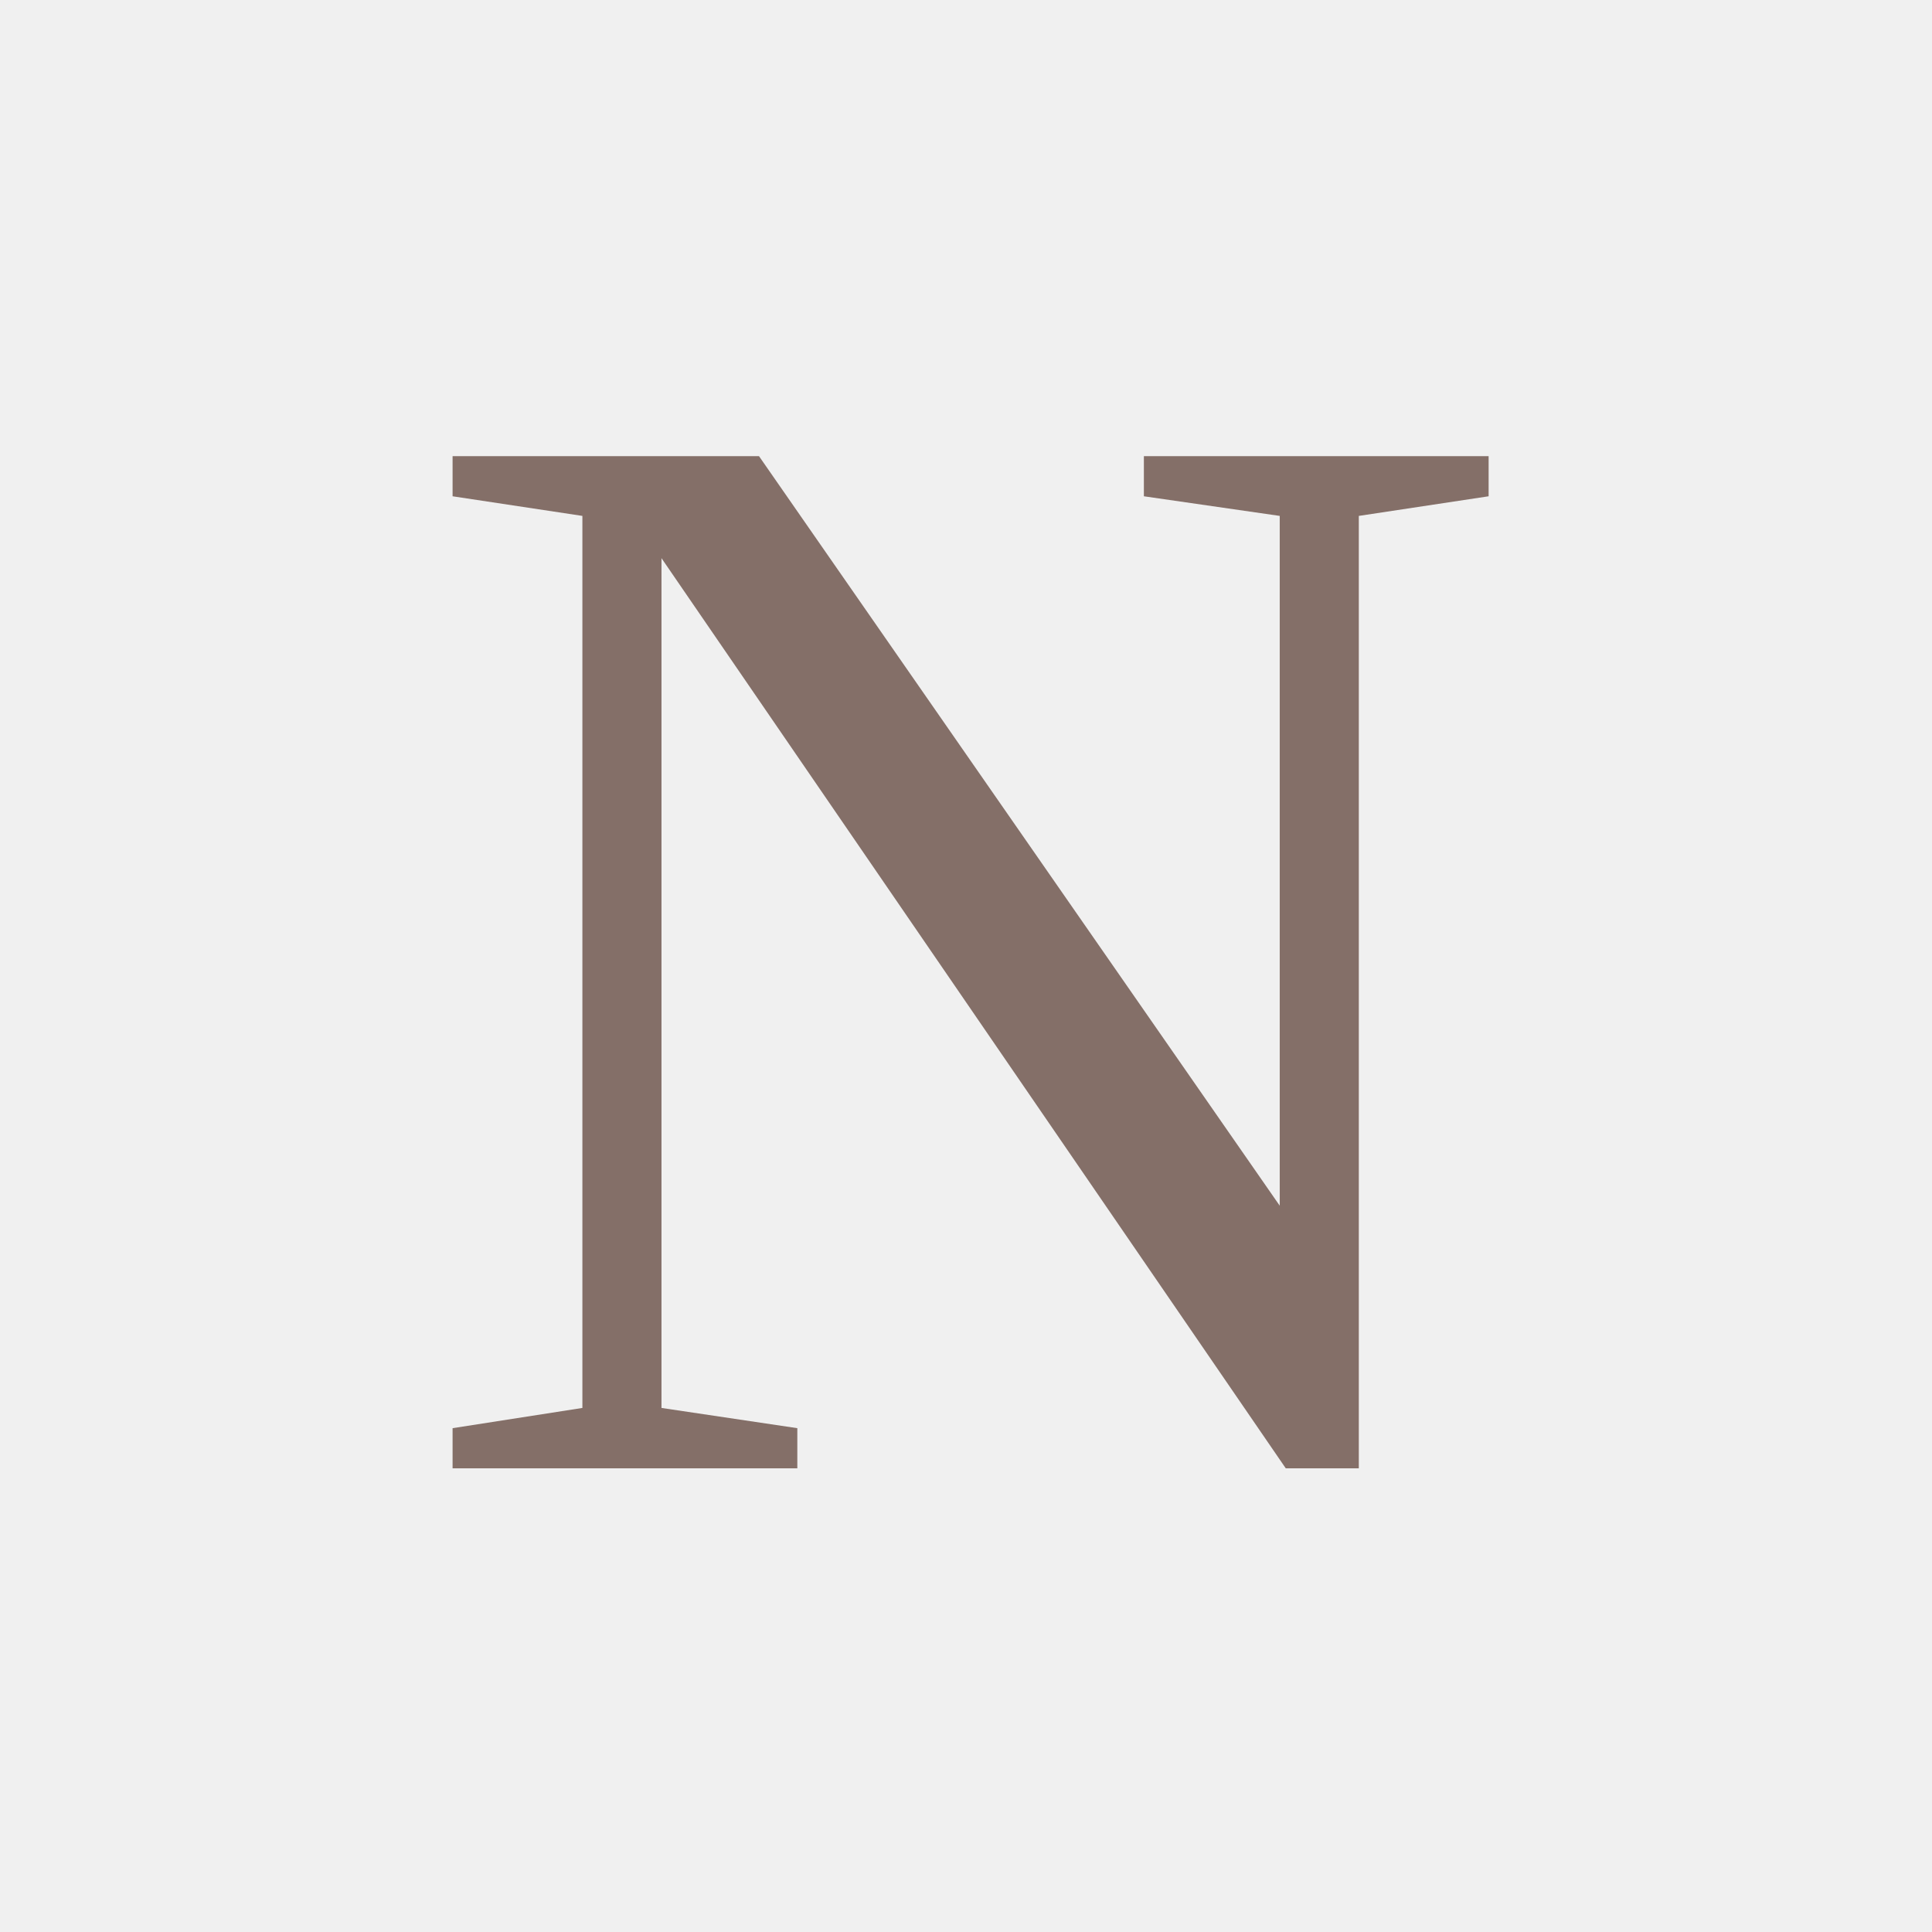
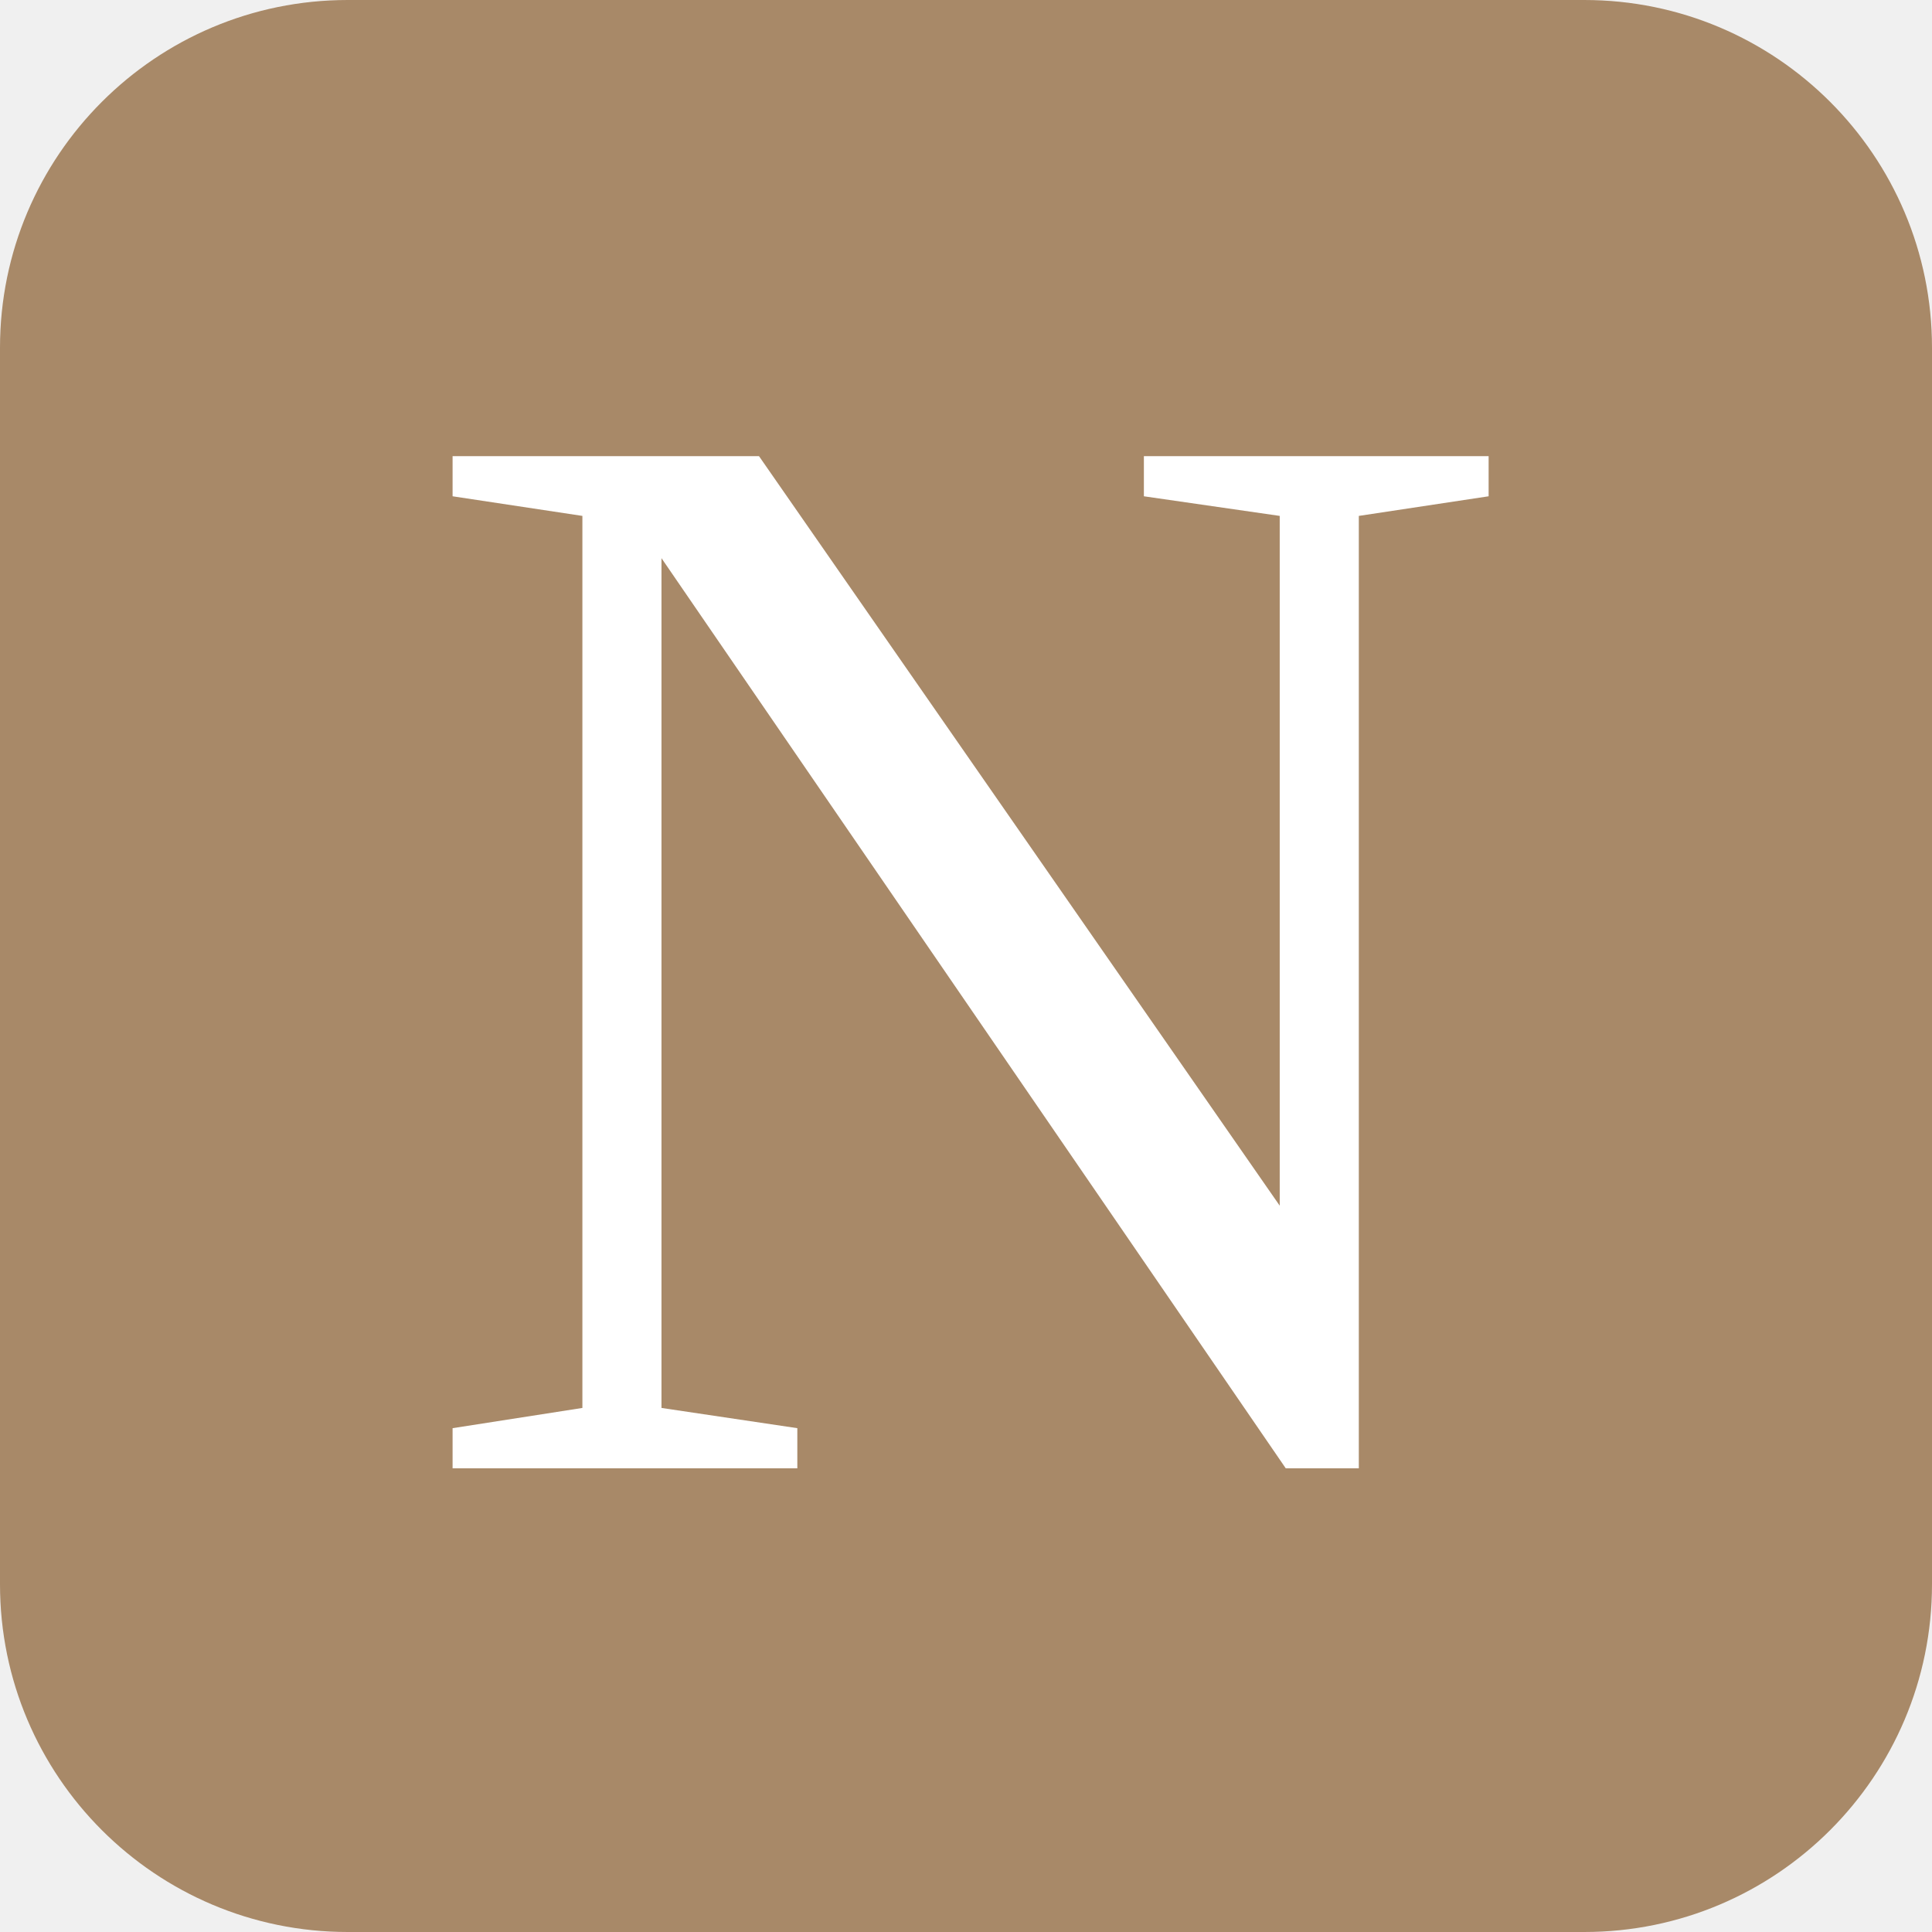
<svg xmlns="http://www.w3.org/2000/svg" viewBox="0 0 100 100">
-   <text x="50" y="76" font-family="Georgia, 'Times New Roman', serif" font-size="80" font-weight="400" text-anchor="middle" fill="#846f68">N</text>
+   <rect width="100" height="100" fill="#a88968" rx="18" />
+   <text x="50" y="76" font-family="Georgia, 'Times New Roman', serif" font-size="80" font-weight="400" text-anchor="middle" fill="#ffffff">N</text>
</svg>
